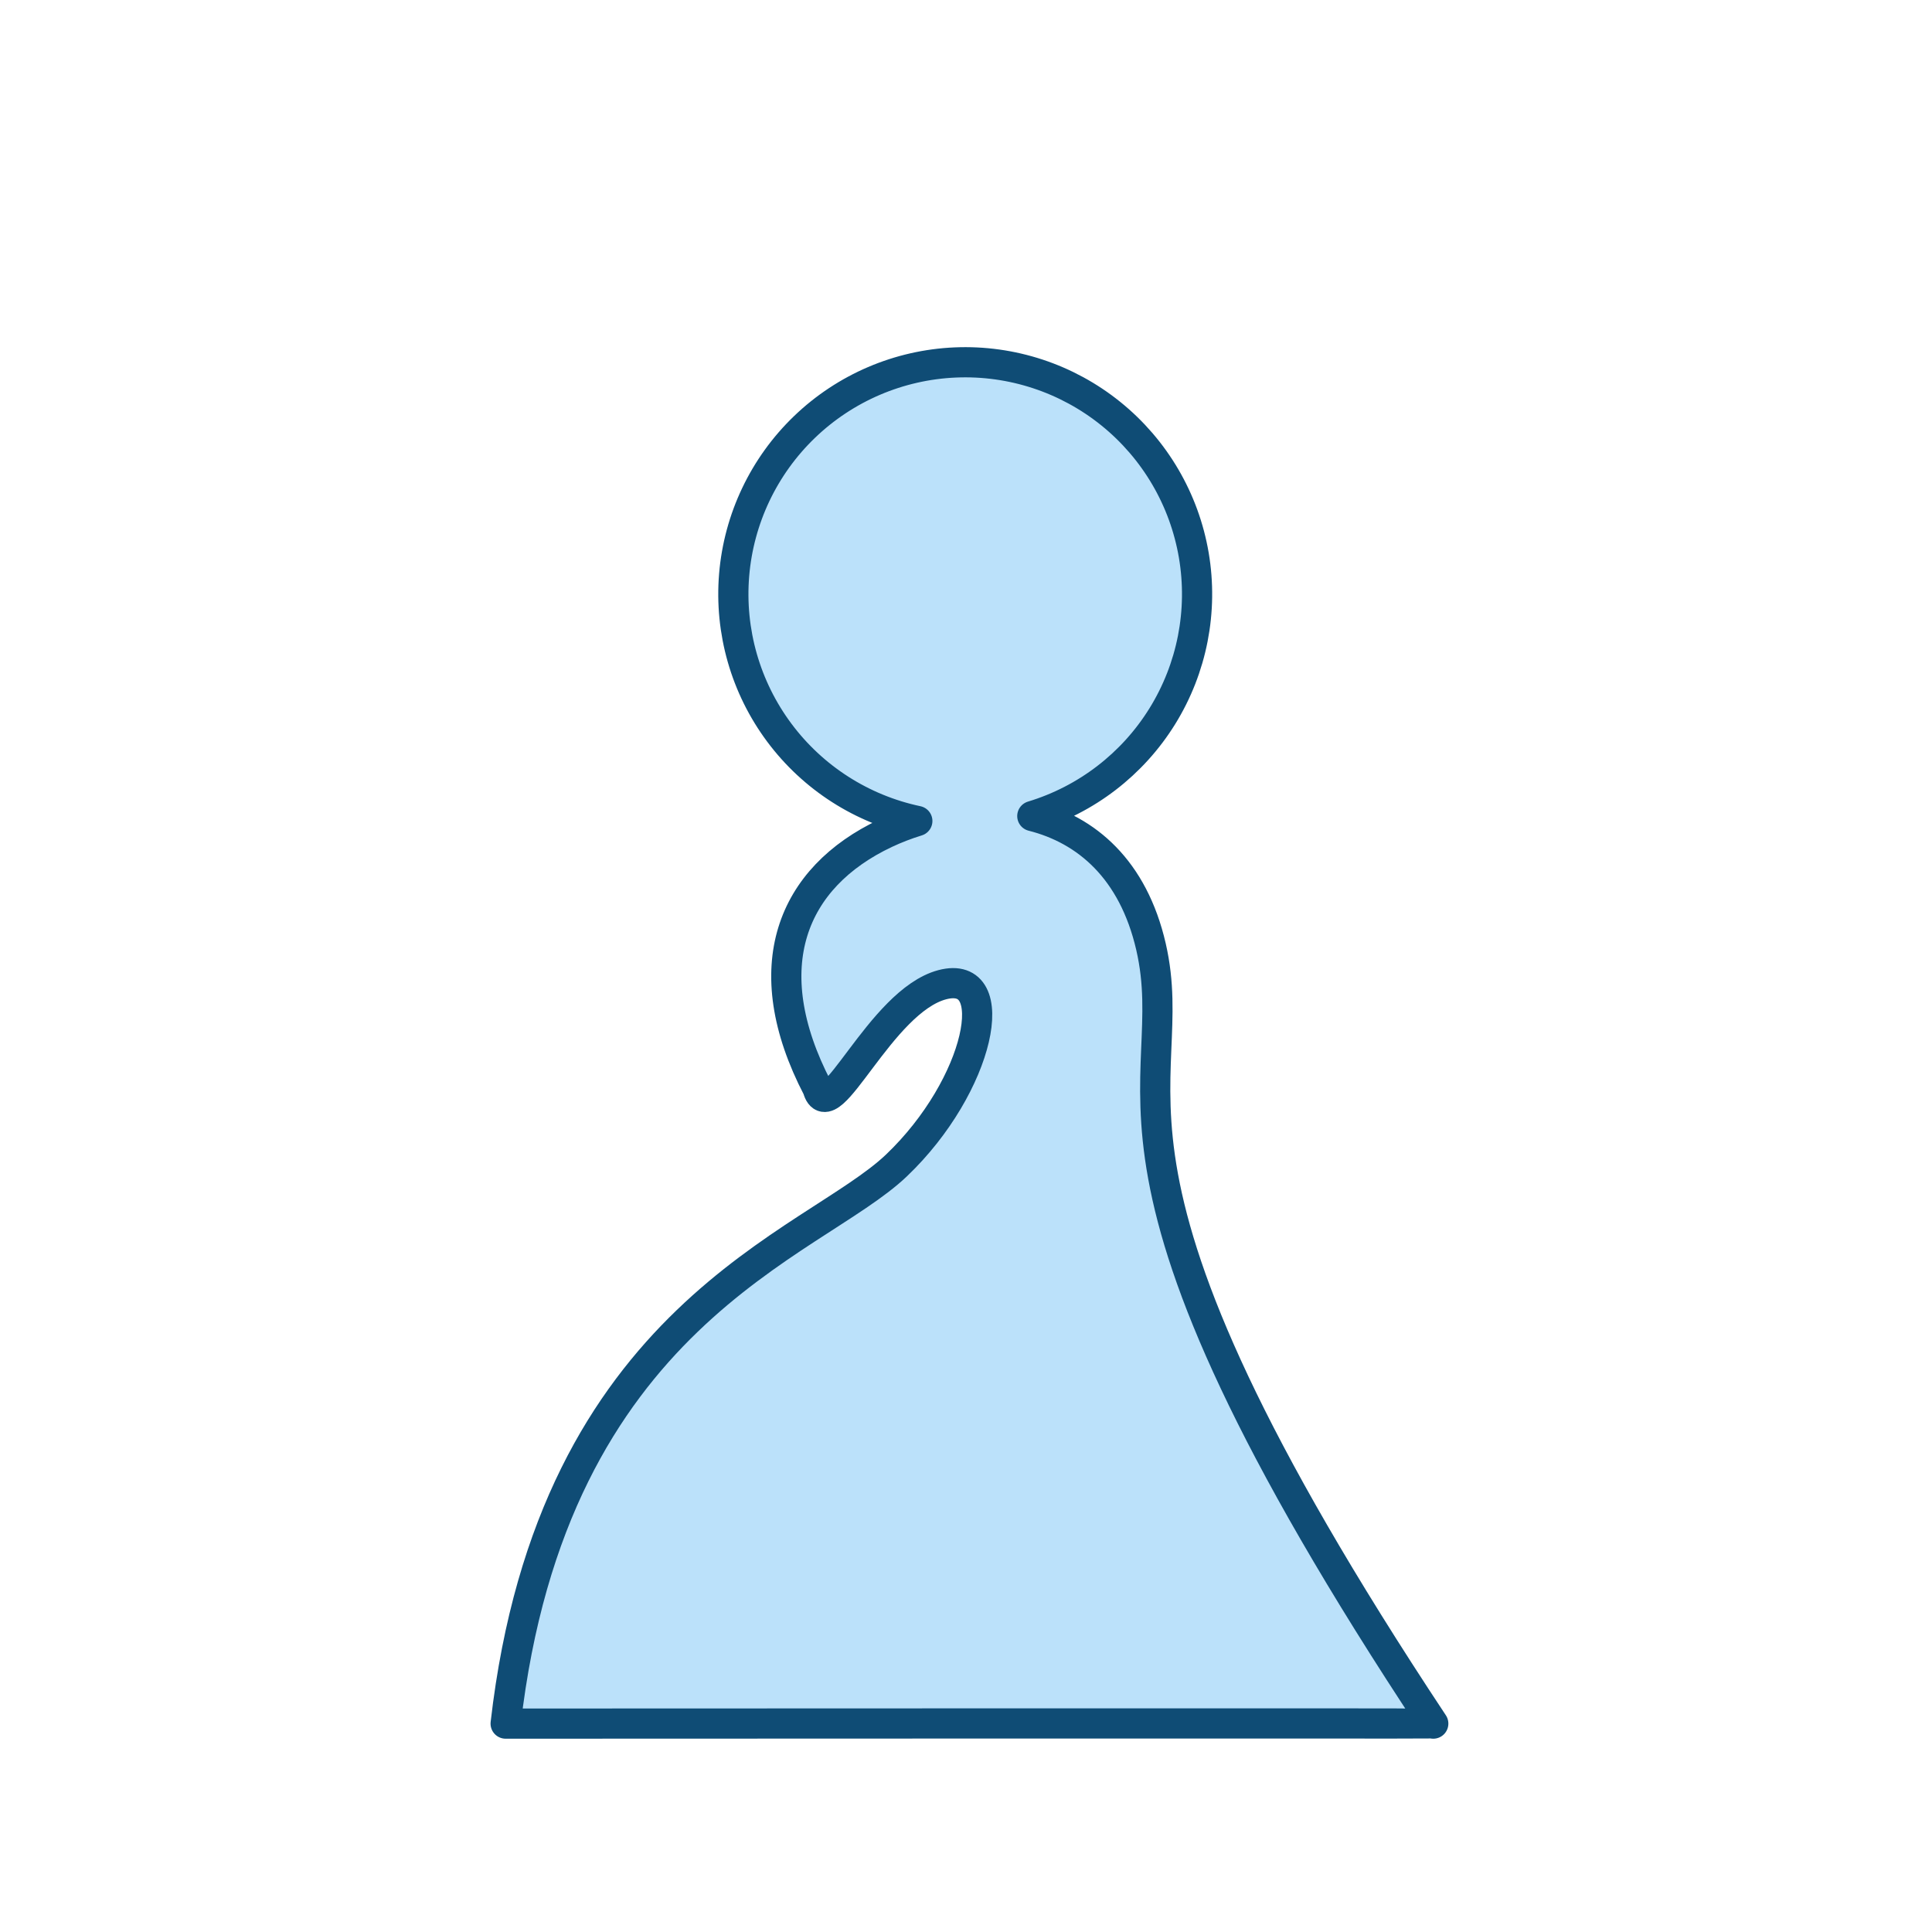
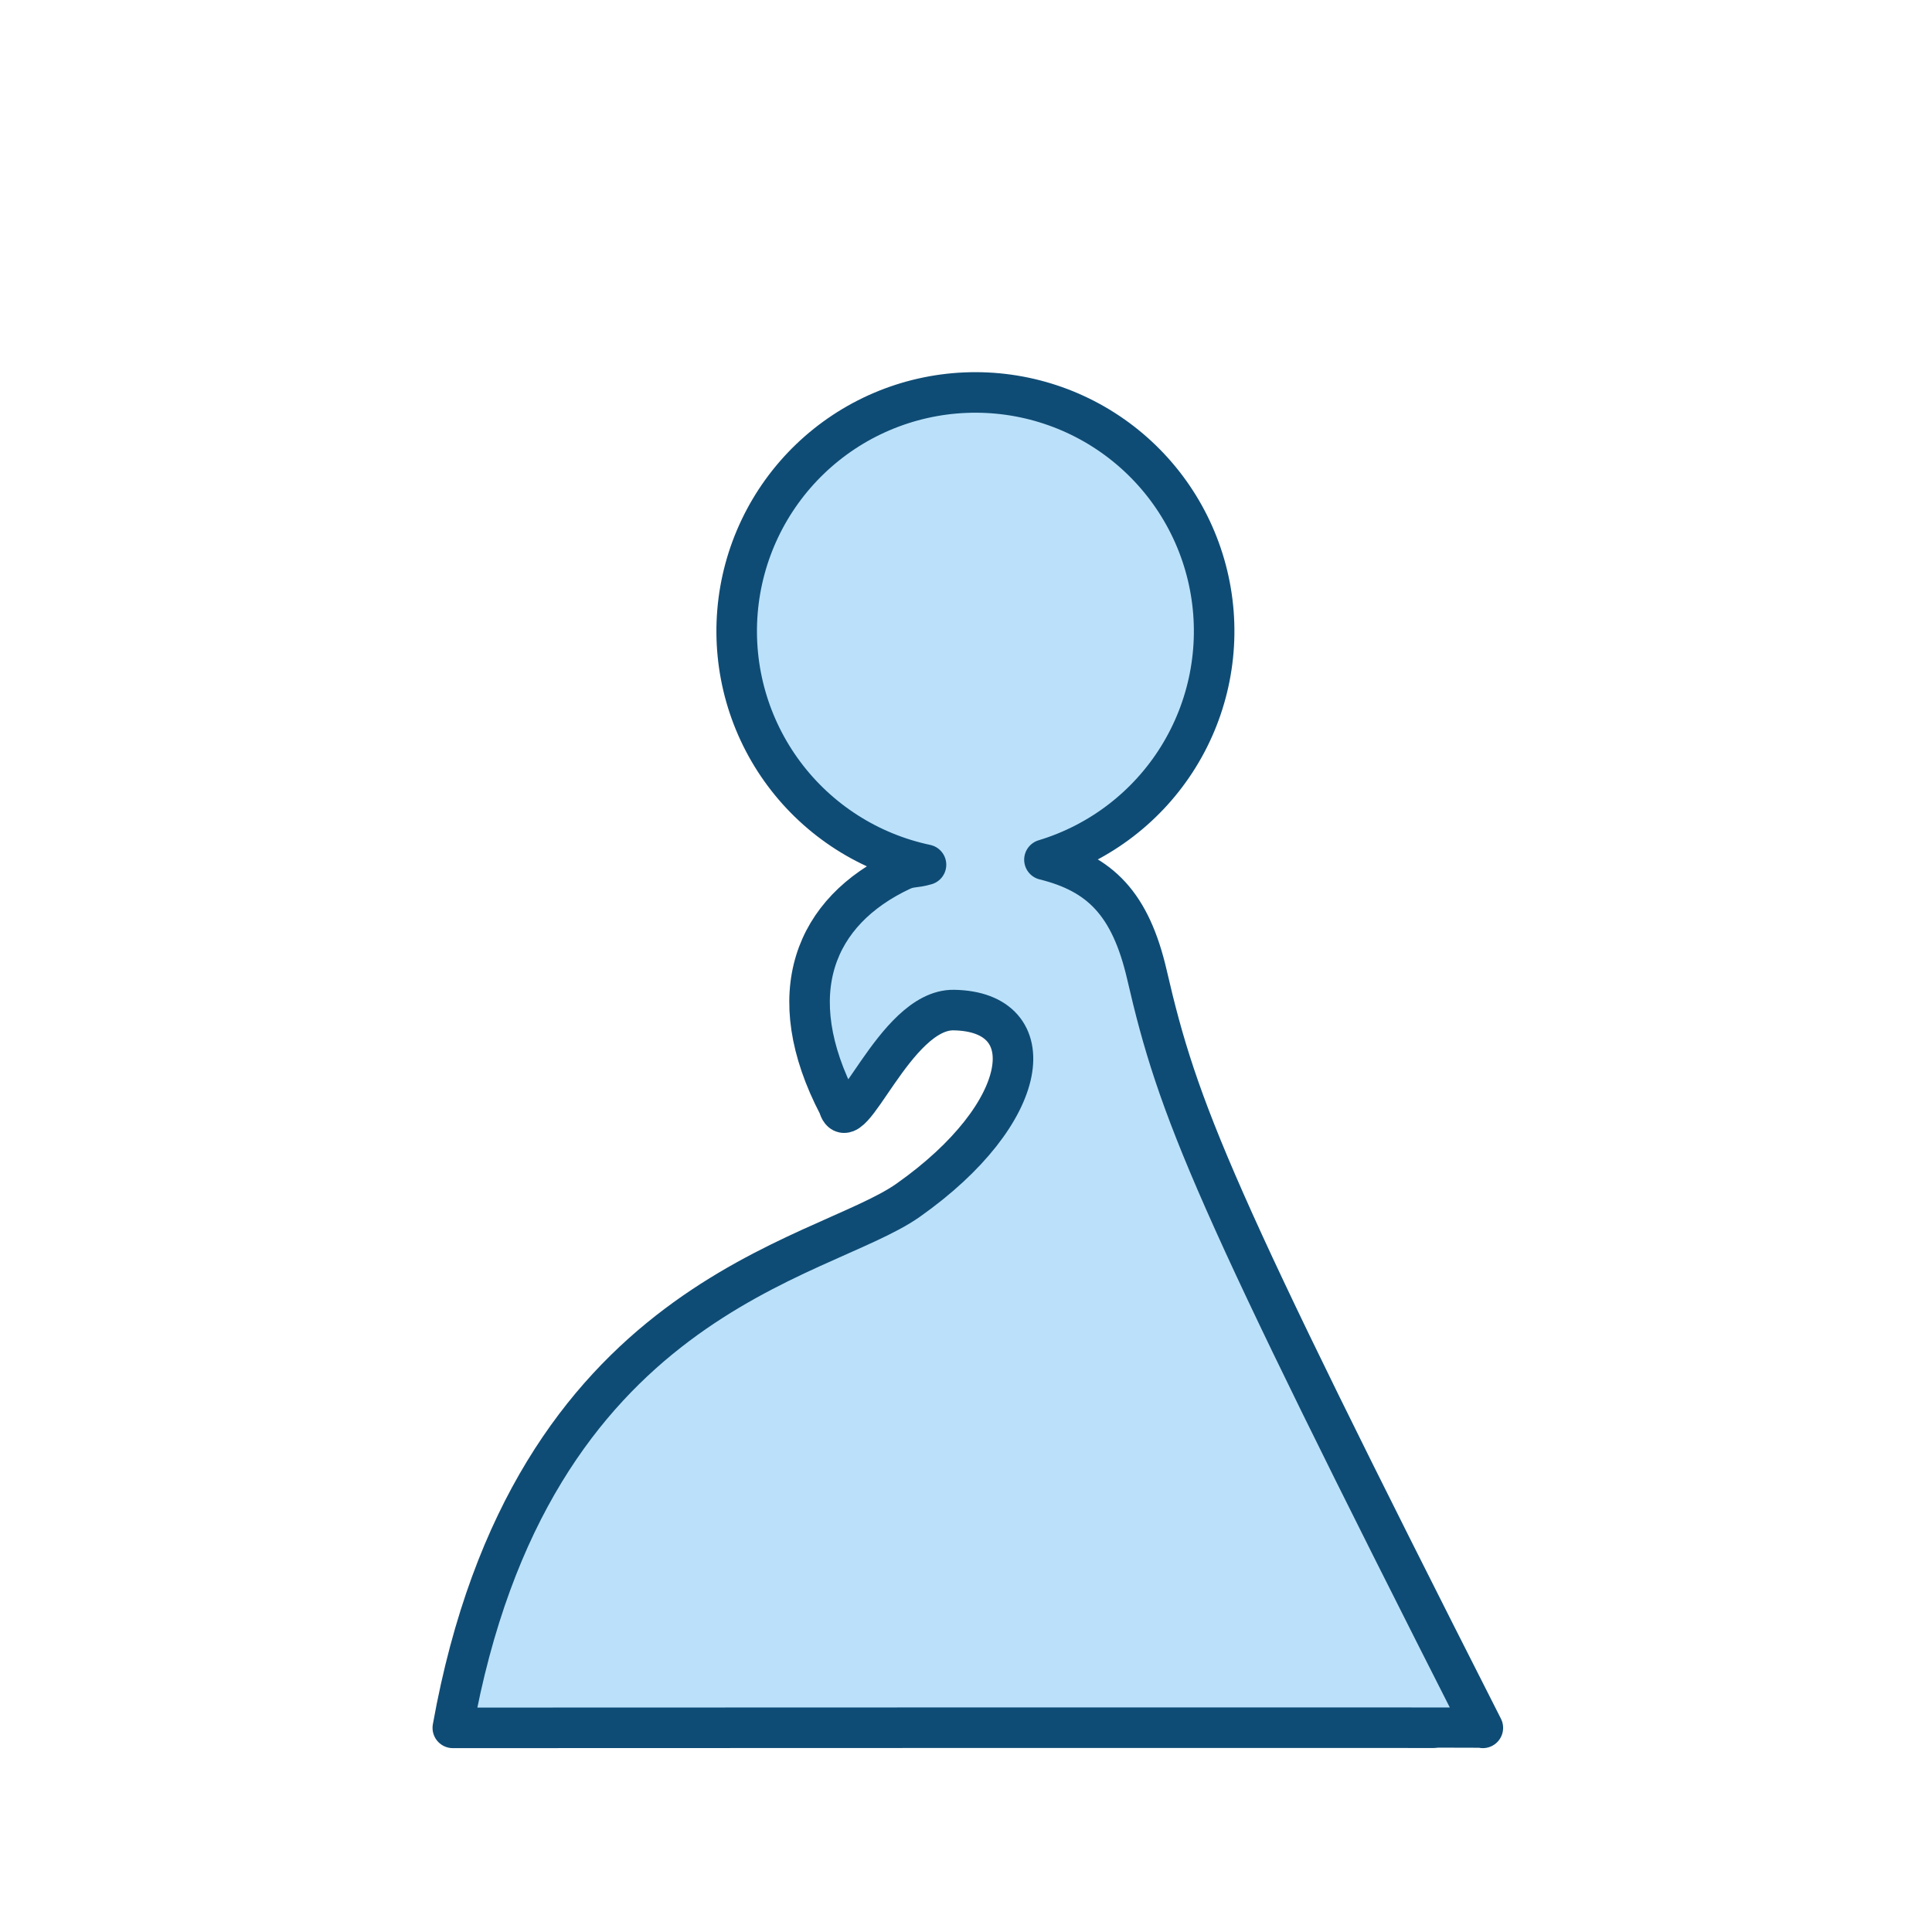
<svg xmlns="http://www.w3.org/2000/svg" width="256" height="256" viewBox="0 0 256 256" fill="none">
-   <path fill-rule="evenodd" clip-rule="evenodd" d="M136.786 108.133C143.947 109.939 150.147 115.176 152.514 125.448C156.991 144.932 139.842 152.81 189.916 228.387C189.618 228.333 67 228.387 67 228.387C73.237 174.101 107.678 165.027 118.789 154.424C129.901 143.821 133.076 128.302 124.848 130.482C116.621 132.662 109.867 149.817 108.345 144.238C99.945 128.109 104.955 116.245 117.339 110.409C118.703 109.77 120.11 109.227 121.55 108.785C114.228 107.239 107.723 103.075 103.254 97.073C98.784 91.071 96.659 83.645 97.277 76.188C97.895 68.73 101.213 61.755 106.608 56.57C112.004 51.385 119.106 48.348 126.582 48.028C134.058 47.708 141.394 50.128 147.213 54.832C153.032 59.537 156.933 66.204 158.186 73.581C159.438 80.959 157.955 88.539 154.015 94.901C150.075 101.262 143.949 105.967 136.786 108.133Z" fill="#BBE1FA" stroke="#0F4C75" stroke-width="4" stroke-linejoin="round" />
+   <path fill-rule="evenodd" clip-rule="evenodd" d="M138.394 113.915C145.765 115.742 149.8 119.73 151.985 129.198C156.129 147.145 160.495 158.042 196.485 228.95C196.21 228.896 60 228.95 60 228.95C70.28 171.669 108.735 167.22 120.331 159.041C136.773 147.446 138.41 134.034 126.385 133.84C118.509 133.711 112.522 151.648 111.114 146.511C103.342 131.648 107.978 120.718 119.437 115.345C120.679 114.765 121.202 115.033 122.701 114.582C115.164 112.987 108.467 108.697 103.868 102.516C99.269 96.335 97.085 88.688 97.723 81.01C98.362 73.333 101.781 66.152 107.338 60.816C112.895 55.48 120.208 52.355 127.906 52.029C135.603 51.702 143.155 54.195 149.144 59.041C155.134 63.887 159.149 70.752 160.436 78.348C161.723 85.944 160.194 93.748 156.136 100.297C152.078 106.845 145.769 111.688 138.394 113.915Z" fill="#BBE1FA" stroke="#0F4C75" stroke-width="5.373" stroke-linejoin="round" />
</svg>
